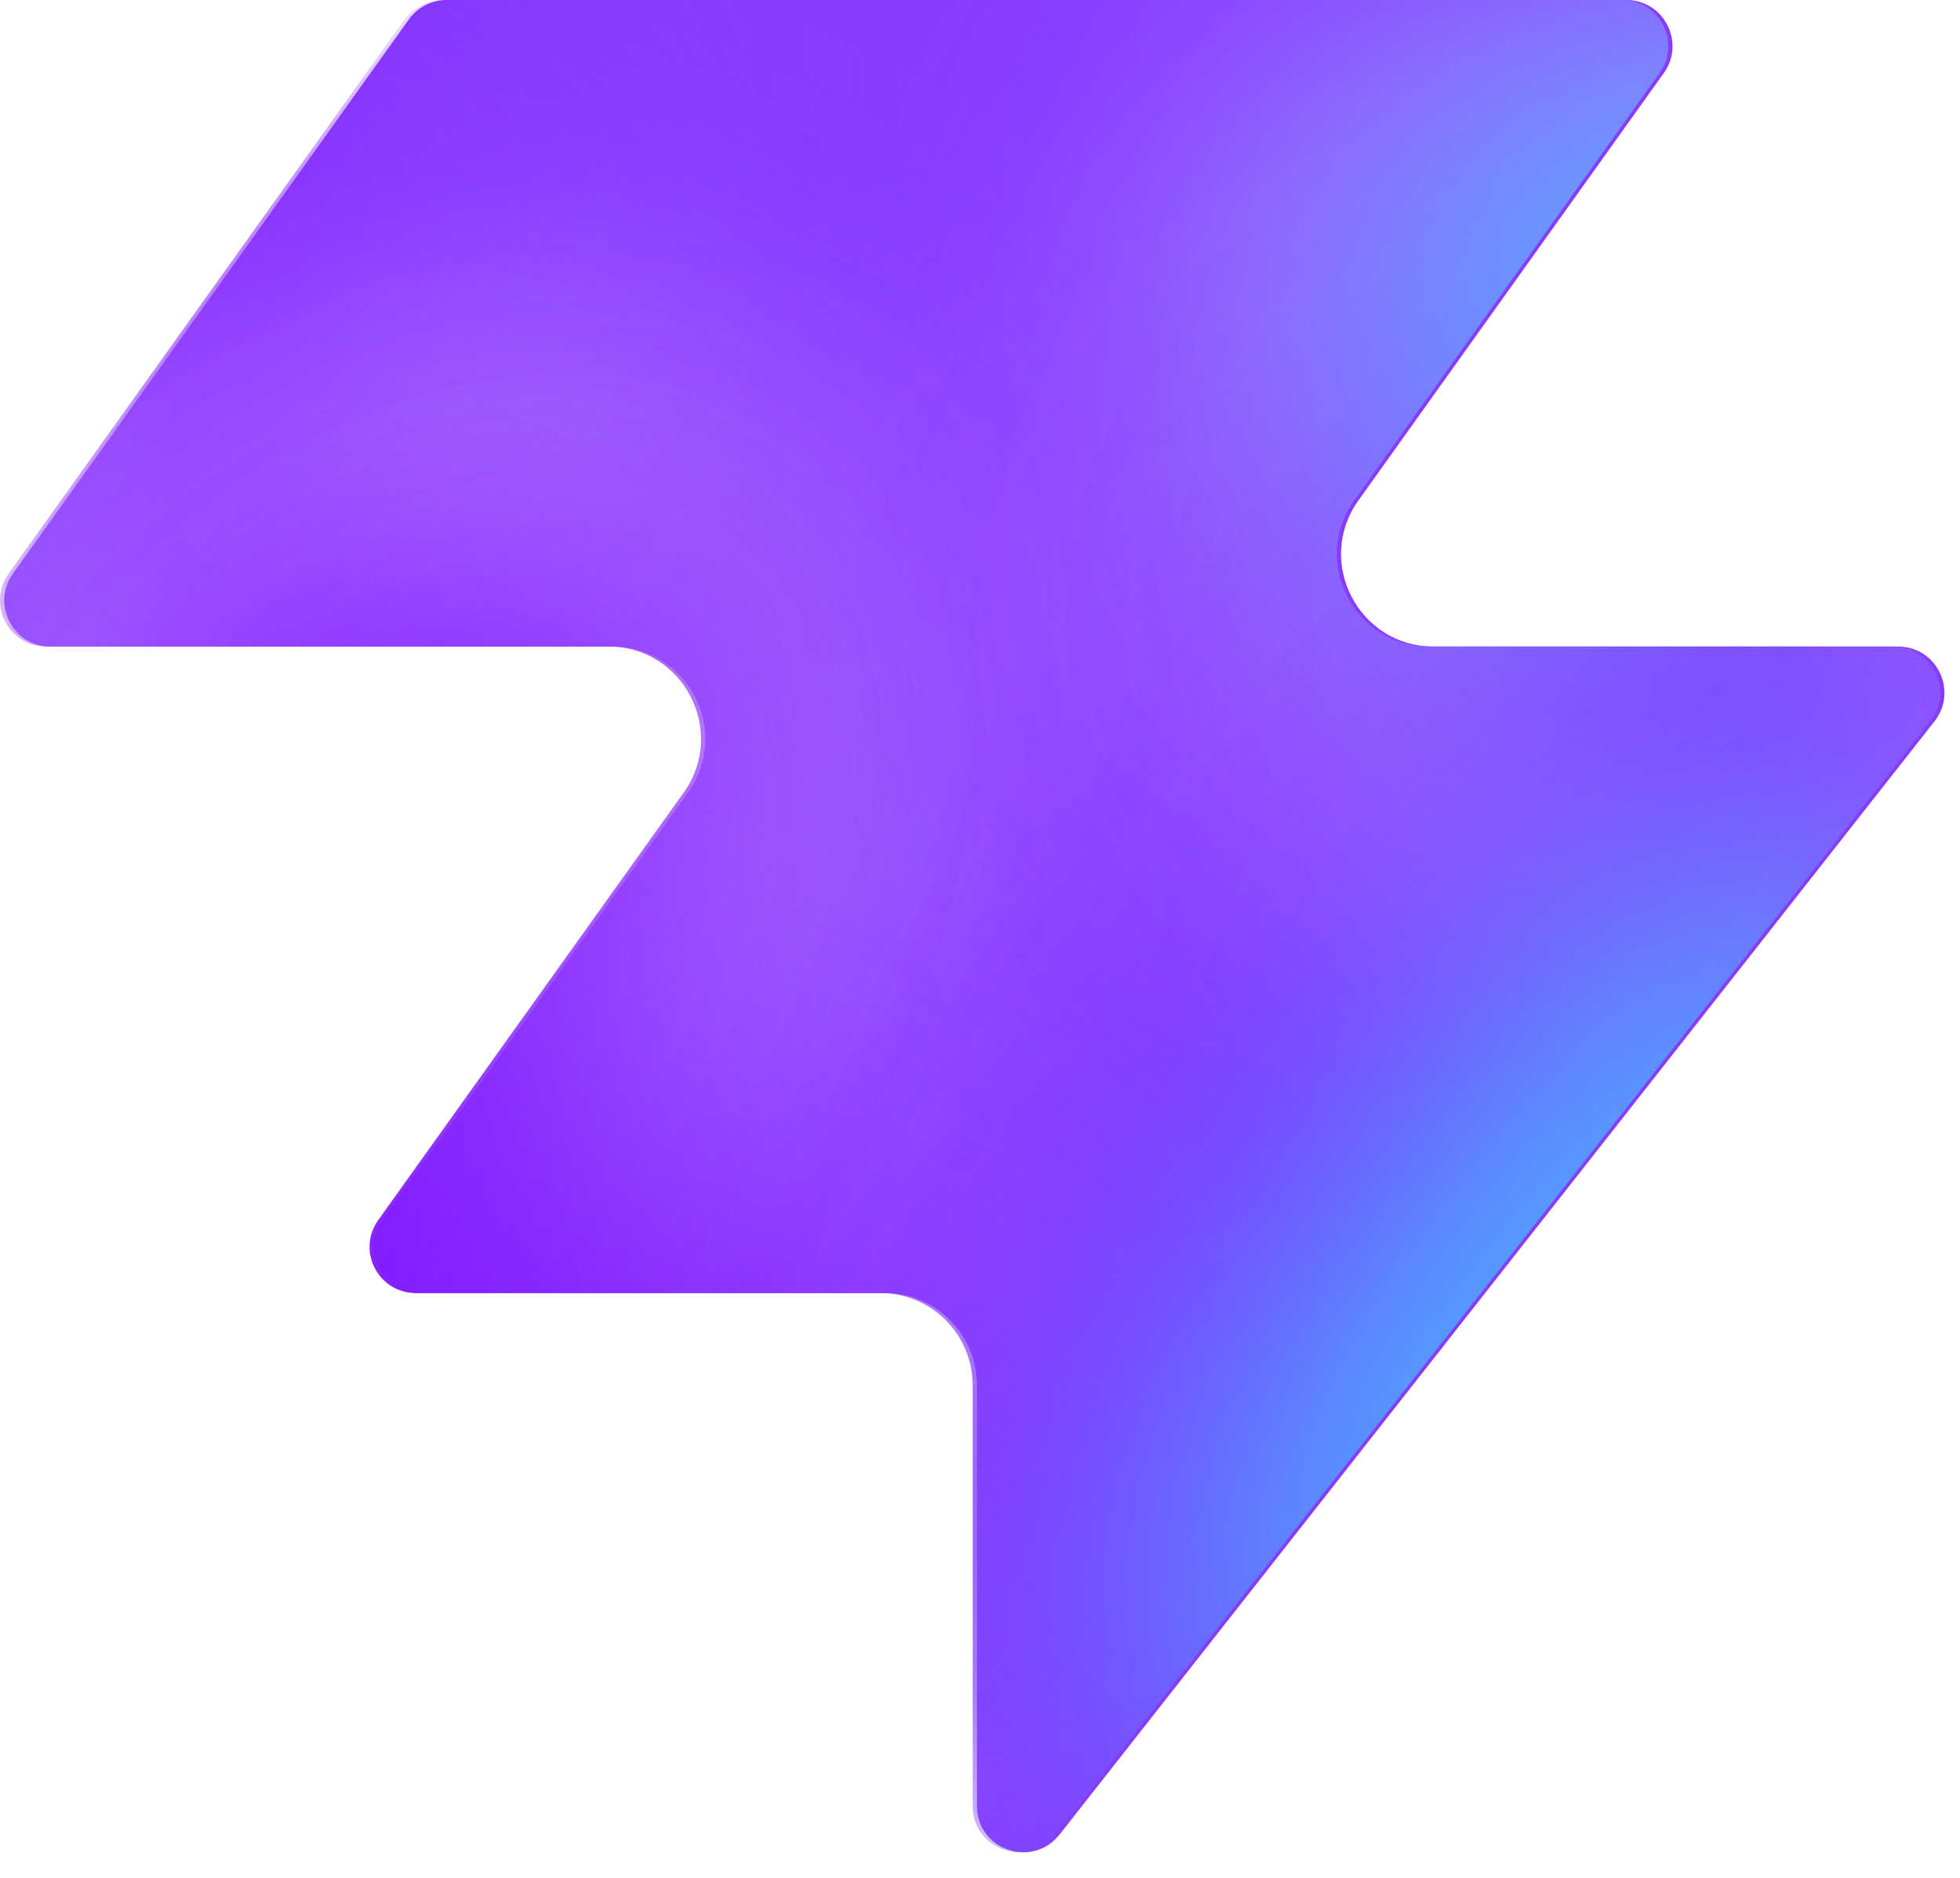
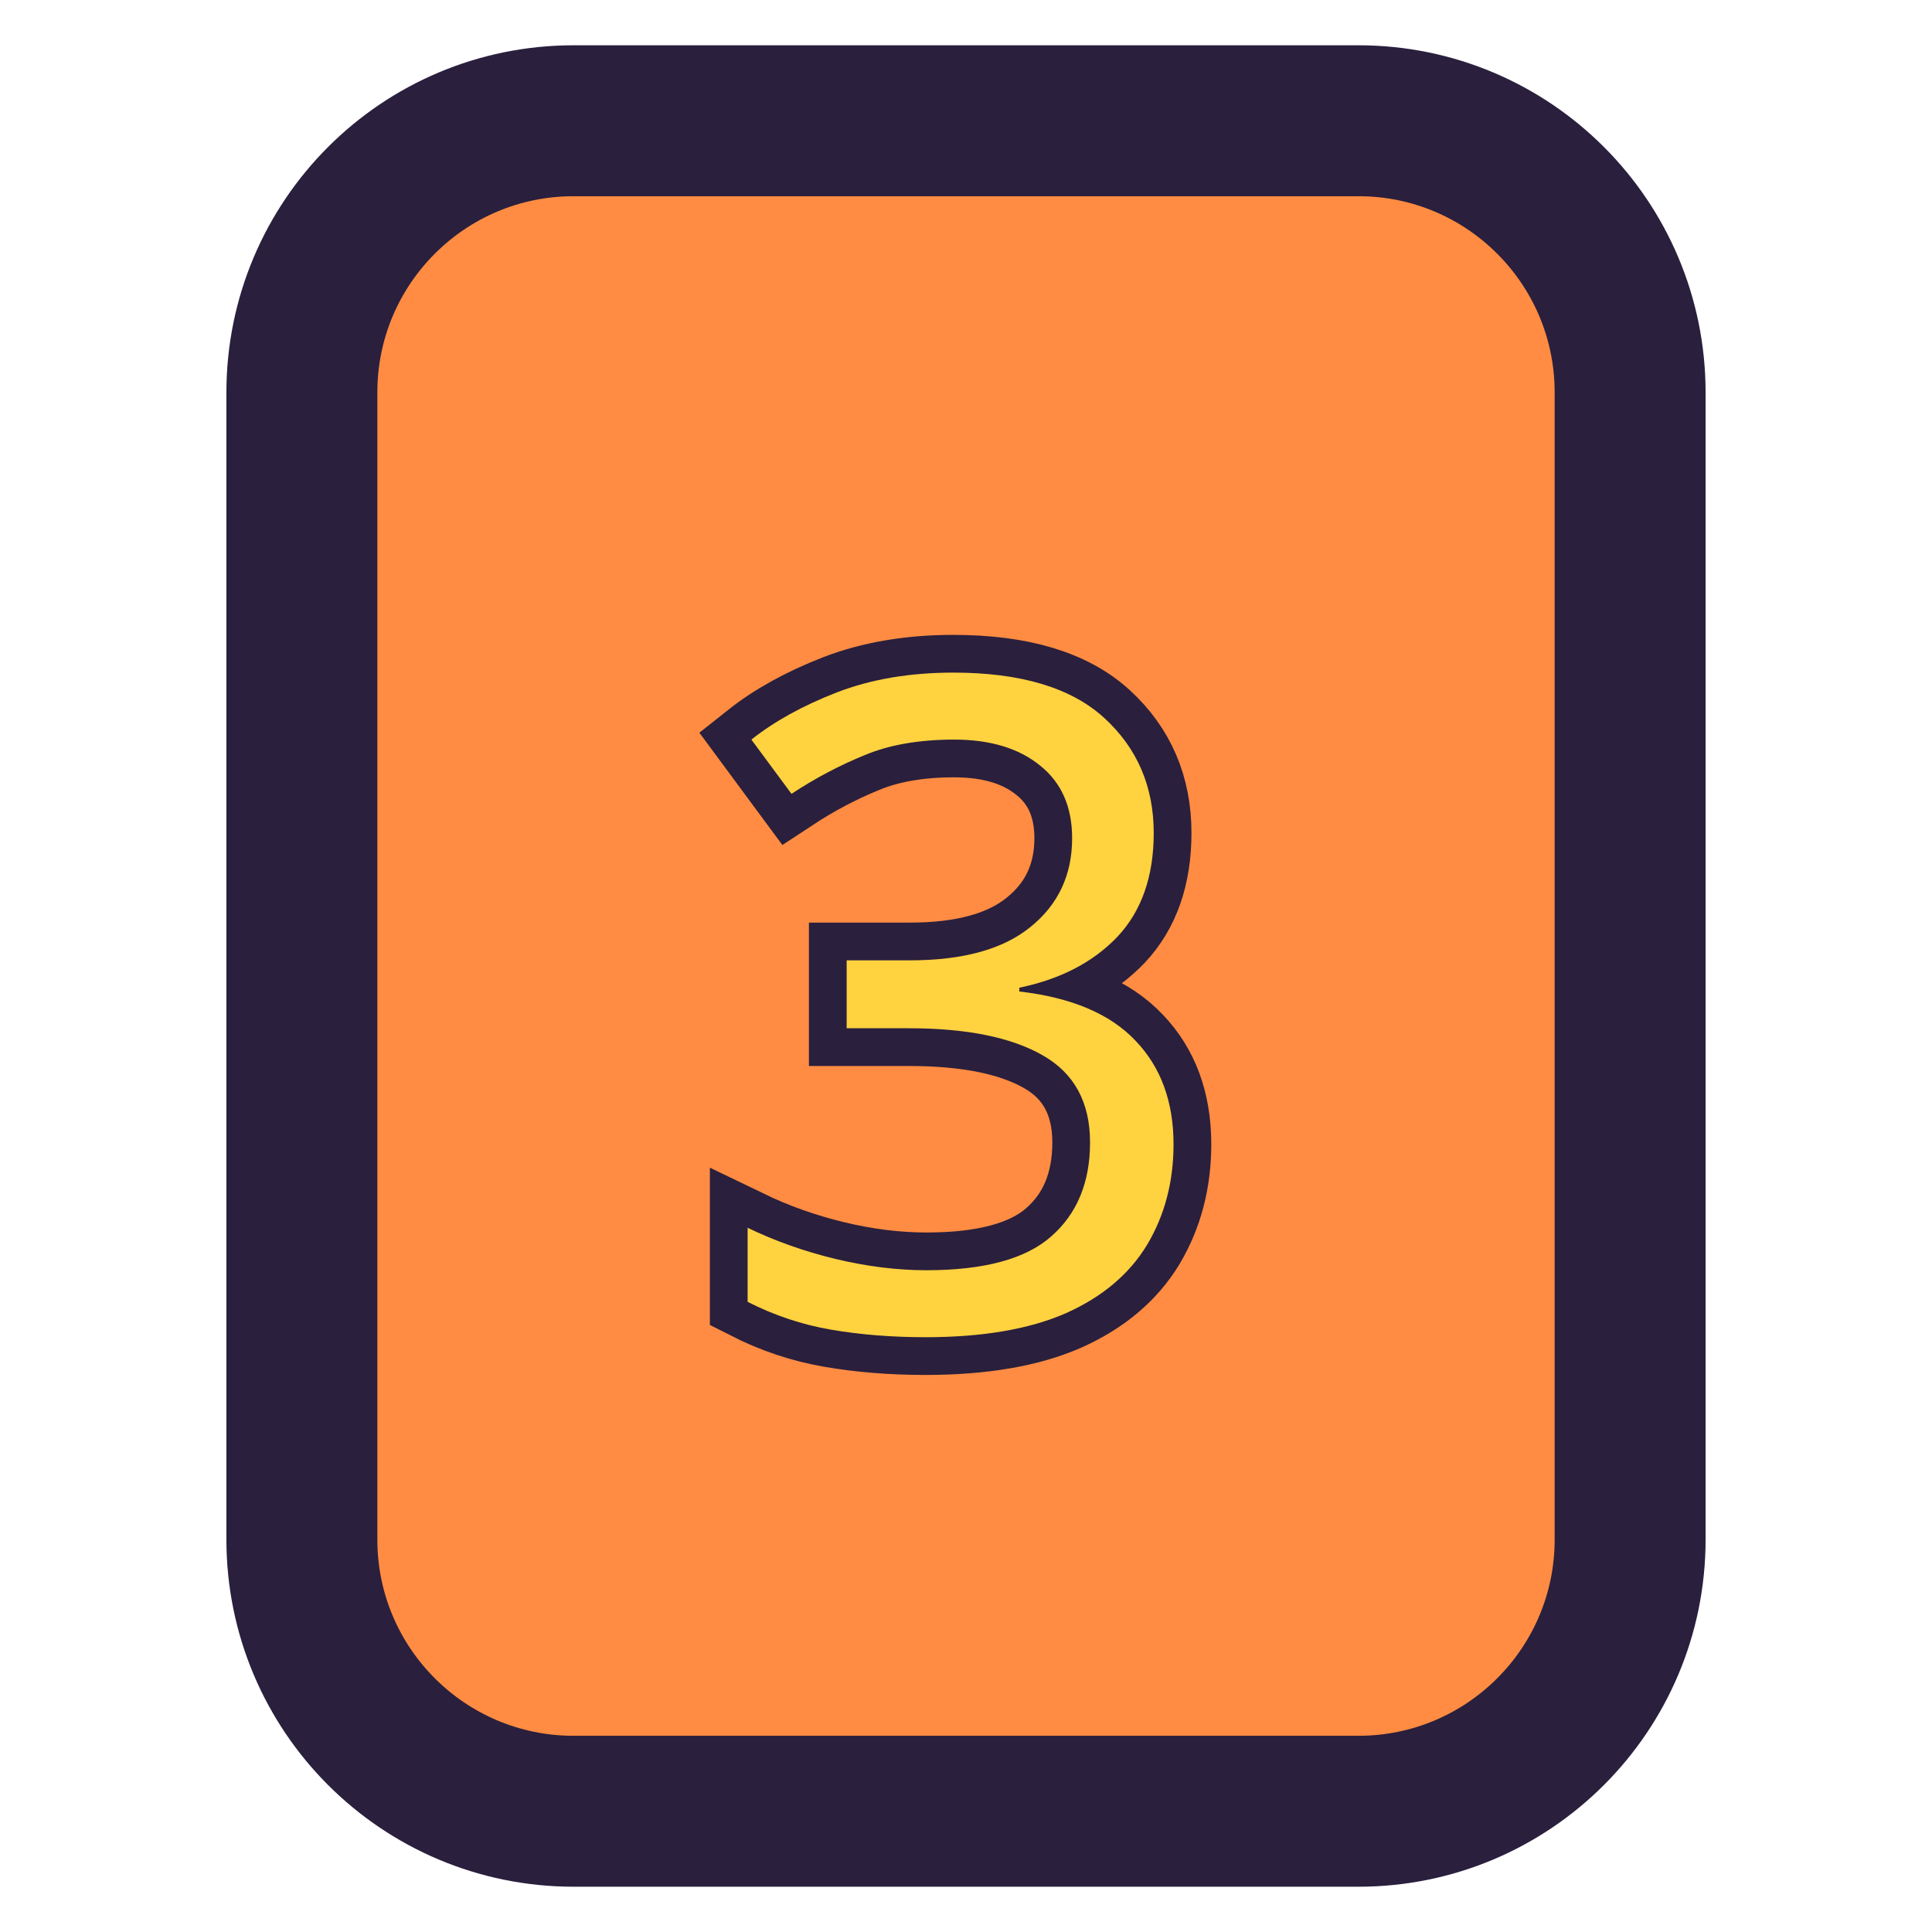
- <svg xmlns="http://www.w3.org/2000/svg" width="48" height="46" fill="none" viewBox="0 0 48 46">
-   <path fill="#863bff" d="M25.946 44.938c-.664.845-2.021.375-2.021-.698V33.937a2.26 2.26 0 0 0-2.262-2.262H10.287c-.92 0-1.456-1.04-.92-1.788l7.48-10.471c1.07-1.497 0-3.578-1.842-3.578H1.237c-.92 0-1.456-1.04-.92-1.788L10.013.474c.214-.297.556-.474.92-.474h28.894c.92 0 1.456 1.04.92 1.788l-7.48 10.471c-1.07 1.498 0 3.579 1.842 3.579h11.377c.943 0 1.473 1.088.89 1.83L25.947 44.94z" style="fill:#863bff;fill:color(display-p3 .525 .23 1);fill-opacity:1" />
-   <mask id="a" width="48" height="46" x="0" y="0" maskUnits="userSpaceOnUse" style="mask-type:alpha">
-     <path fill="#000" d="M25.842 44.938c-.664.844-2.021.375-2.021-.698V33.937a2.26 2.26 0 0 0-2.262-2.262H10.183c-.92 0-1.456-1.04-.92-1.788l7.48-10.471c1.07-1.498 0-3.579-1.842-3.579H1.133c-.92 0-1.456-1.04-.92-1.787L9.91.473c.214-.297.556-.474.92-.474h28.894c.92 0 1.456 1.04.92 1.788l-7.48 10.471c-1.07 1.498 0 3.578 1.842 3.578h11.377c.943 0 1.473 1.088.89 1.832L25.843 44.94z" style="fill:#000;fill-opacity:1" />
-   </mask>
-   <g mask="url(#a)">
-     <g filter="url(#b)">
-       <ellipse cx="5.508" cy="14.704" fill="#ede6ff" rx="5.508" ry="14.704" style="fill:#ede6ff;fill:color(display-p3 .927 .903 1);fill-opacity:1" transform="matrix(.00324 1 1 -.00324 -4.47 31.516)" />
-     </g>
-     <g filter="url(#c)">
-       <ellipse cx="10.399" cy="29.851" fill="#ede6ff" rx="10.399" ry="29.851" style="fill:#ede6ff;fill:color(display-p3 .927 .903 1);fill-opacity:1" transform="matrix(.00324 1 1 -.00324 -39.328 7.883)" />
-     </g>
-     <g filter="url(#d)">
-       <ellipse cx="5.508" cy="30.487" fill="#7e14ff" rx="5.508" ry="30.487" style="fill:#7e14ff;fill:color(display-p3 .492 .077 1);fill-opacity:1" transform="rotate(89.814 -25.913 -14.639)scale(1 -1)" />
-     </g>
-     <g filter="url(#e)">
-       <ellipse cx="5.508" cy="30.599" fill="#7e14ff" rx="5.508" ry="30.599" style="fill:#7e14ff;fill:color(display-p3 .492 .077 1);fill-opacity:1" transform="rotate(89.814 -32.644 -3.334)scale(1 -1)" />
-     </g>
-     <g filter="url(#f)">
-       <ellipse cx="5.508" cy="30.599" fill="#7e14ff" rx="5.508" ry="30.599" style="fill:#7e14ff;fill:color(display-p3 .492 .077 1);fill-opacity:1" transform="matrix(.00324 1 1 -.00324 -34.34 30.47)" />
-     </g>
-     <g filter="url(#g)">
-       <ellipse cx="14.072" cy="22.078" fill="#ede6ff" rx="14.072" ry="22.078" style="fill:#ede6ff;fill:color(display-p3 .927 .903 1);fill-opacity:1" transform="rotate(93.35 24.506 48.493)scale(-1 1)" />
-     </g>
-     <g filter="url(#h)">
-       <ellipse cx="3.47" cy="21.501" fill="#7e14ff" rx="3.47" ry="21.501" style="fill:#7e14ff;fill:color(display-p3 .492 .077 1);fill-opacity:1" transform="rotate(89.009 28.708 47.59)scale(-1 1)" />
-     </g>
-     <g filter="url(#i)">
-       <ellipse cx="3.47" cy="21.501" fill="#7e14ff" rx="3.47" ry="21.501" style="fill:#7e14ff;fill:color(display-p3 .492 .077 1);fill-opacity:1" transform="rotate(89.009 28.708 47.59)scale(-1 1)" />
-     </g>
-     <g filter="url(#j)">
-       <ellipse cx=".387" cy="8.972" fill="#7e14ff" rx="4.407" ry="29.108" style="fill:#7e14ff;fill:color(display-p3 .492 .077 1);fill-opacity:1" transform="rotate(39.51 .387 8.972)" />
-     </g>
-     <g filter="url(#k)">
-       <ellipse cx="47.523" cy="-6.092" fill="#7e14ff" rx="4.407" ry="29.108" style="fill:#7e14ff;fill:color(display-p3 .492 .077 1);fill-opacity:1" transform="rotate(37.892 47.523 -6.092)" />
-     </g>
-     <g filter="url(#l)">
-       <ellipse cx="41.412" cy="6.333" fill="#47bfff" rx="5.971" ry="9.665" style="fill:#47bfff;fill:color(display-p3 .28 .748 1);fill-opacity:1" transform="rotate(37.892 41.412 6.333)" />
-     </g>
-     <g filter="url(#m)">
-       <ellipse cx="-1.879" cy="38.332" fill="#7e14ff" rx="4.407" ry="29.108" style="fill:#7e14ff;fill:color(display-p3 .492 .077 1);fill-opacity:1" transform="rotate(37.892 -1.88 38.332)" />
-     </g>
-     <g filter="url(#n)">
-       <ellipse cx="-1.879" cy="38.332" fill="#7e14ff" rx="4.407" ry="29.108" style="fill:#7e14ff;fill:color(display-p3 .492 .077 1);fill-opacity:1" transform="rotate(37.892 -1.88 38.332)" />
-     </g>
-     <g filter="url(#o)">
-       <ellipse cx="35.651" cy="29.907" fill="#7e14ff" rx="4.407" ry="29.108" style="fill:#7e14ff;fill:color(display-p3 .492 .077 1);fill-opacity:1" transform="rotate(37.892 35.651 29.907)" />
-     </g>
-     <g filter="url(#p)">
-       <ellipse cx="38.418" cy="32.4" fill="#47bfff" rx="5.971" ry="15.297" style="fill:#47bfff;fill:color(display-p3 .28 .748 1);fill-opacity:1" transform="rotate(37.892 38.418 32.4)" />
-     </g>
-   </g>
-   <defs>
-     <filter id="b" width="60.045" height="41.654" x="-19.77" y="16.149" color-interpolation-filters="sRGB" filterUnits="userSpaceOnUse">
-       <feFlood flood-opacity="0" result="BackgroundImageFix" />
-       <feBlend in="SourceGraphic" in2="BackgroundImageFix" result="shape" />
-       <feGaussianBlur result="effect1_foregroundBlur_2002_17158" stdDeviation="7.659" />
-     </filter>
-     <filter id="c" width="90.34" height="51.437" x="-54.613" y="-7.533" color-interpolation-filters="sRGB" filterUnits="userSpaceOnUse">
-       <feFlood flood-opacity="0" result="BackgroundImageFix" />
-       <feBlend in="SourceGraphic" in2="BackgroundImageFix" result="shape" />
-       <feGaussianBlur result="effect1_foregroundBlur_2002_17158" stdDeviation="7.659" />
-     </filter>
-     <filter id="d" width="79.355" height="29.4" x="-49.64" y="2.03" color-interpolation-filters="sRGB" filterUnits="userSpaceOnUse">
-       <feFlood flood-opacity="0" result="BackgroundImageFix" />
-       <feBlend in="SourceGraphic" in2="BackgroundImageFix" result="shape" />
-       <feGaussianBlur result="effect1_foregroundBlur_2002_17158" stdDeviation="4.596" />
-     </filter>
-     <filter id="e" width="79.579" height="29.4" x="-45.045" y="20.029" color-interpolation-filters="sRGB" filterUnits="userSpaceOnUse">
-       <feFlood flood-opacity="0" result="BackgroundImageFix" />
-       <feBlend in="SourceGraphic" in2="BackgroundImageFix" result="shape" />
-       <feGaussianBlur result="effect1_foregroundBlur_2002_17158" stdDeviation="4.596" />
-     </filter>
-     <filter id="f" width="79.579" height="29.4" x="-43.513" y="21.178" color-interpolation-filters="sRGB" filterUnits="userSpaceOnUse">
-       <feFlood flood-opacity="0" result="BackgroundImageFix" />
-       <feBlend in="SourceGraphic" in2="BackgroundImageFix" result="shape" />
-       <feGaussianBlur result="effect1_foregroundBlur_2002_17158" stdDeviation="4.596" />
-     </filter>
-     <filter id="g" width="74.749" height="58.852" x="15.756" y="-17.901" color-interpolation-filters="sRGB" filterUnits="userSpaceOnUse">
-       <feFlood flood-opacity="0" result="BackgroundImageFix" />
-       <feBlend in="SourceGraphic" in2="BackgroundImageFix" result="shape" />
-       <feGaussianBlur result="effect1_foregroundBlur_2002_17158" stdDeviation="7.659" />
-     </filter>
-     <filter id="h" width="61.377" height="25.362" x="23.548" y="2.284" color-interpolation-filters="sRGB" filterUnits="userSpaceOnUse">
-       <feFlood flood-opacity="0" result="BackgroundImageFix" />
-       <feBlend in="SourceGraphic" in2="BackgroundImageFix" result="shape" />
-       <feGaussianBlur result="effect1_foregroundBlur_2002_17158" stdDeviation="4.596" />
-     </filter>
-     <filter id="i" width="61.377" height="25.362" x="23.548" y="2.284" color-interpolation-filters="sRGB" filterUnits="userSpaceOnUse">
-       <feFlood flood-opacity="0" result="BackgroundImageFix" />
-       <feBlend in="SourceGraphic" in2="BackgroundImageFix" result="shape" />
-       <feGaussianBlur result="effect1_foregroundBlur_2002_17158" stdDeviation="4.596" />
-     </filter>
-     <filter id="j" width="56.045" height="63.649" x="-27.636" y="-22.853" color-interpolation-filters="sRGB" filterUnits="userSpaceOnUse">
-       <feFlood flood-opacity="0" result="BackgroundImageFix" />
-       <feBlend in="SourceGraphic" in2="BackgroundImageFix" result="shape" />
-       <feGaussianBlur result="effect1_foregroundBlur_2002_17158" stdDeviation="4.596" />
-     </filter>
-     <filter id="k" width="54.814" height="64.646" x="20.116" y="-38.415" color-interpolation-filters="sRGB" filterUnits="userSpaceOnUse">
-       <feFlood flood-opacity="0" result="BackgroundImageFix" />
-       <feBlend in="SourceGraphic" in2="BackgroundImageFix" result="shape" />
-       <feGaussianBlur result="effect1_foregroundBlur_2002_17158" stdDeviation="4.596" />
-     </filter>
-     <filter id="l" width="33.541" height="35.313" x="24.641" y="-11.323" color-interpolation-filters="sRGB" filterUnits="userSpaceOnUse">
-       <feFlood flood-opacity="0" result="BackgroundImageFix" />
-       <feBlend in="SourceGraphic" in2="BackgroundImageFix" result="shape" />
-       <feGaussianBlur result="effect1_foregroundBlur_2002_17158" stdDeviation="4.596" />
-     </filter>
-     <filter id="m" width="54.814" height="64.646" x="-29.286" y="6.009" color-interpolation-filters="sRGB" filterUnits="userSpaceOnUse">
-       <feFlood flood-opacity="0" result="BackgroundImageFix" />
-       <feBlend in="SourceGraphic" in2="BackgroundImageFix" result="shape" />
-       <feGaussianBlur result="effect1_foregroundBlur_2002_17158" stdDeviation="4.596" />
-     </filter>
-     <filter id="n" width="54.814" height="64.646" x="-29.286" y="6.009" color-interpolation-filters="sRGB" filterUnits="userSpaceOnUse">
-       <feFlood flood-opacity="0" result="BackgroundImageFix" />
-       <feBlend in="SourceGraphic" in2="BackgroundImageFix" result="shape" />
-       <feGaussianBlur result="effect1_foregroundBlur_2002_17158" stdDeviation="4.596" />
-     </filter>
-     <filter id="o" width="54.814" height="64.646" x="8.244" y="-2.416" color-interpolation-filters="sRGB" filterUnits="userSpaceOnUse">
-       <feFlood flood-opacity="0" result="BackgroundImageFix" />
-       <feBlend in="SourceGraphic" in2="BackgroundImageFix" result="shape" />
-       <feGaussianBlur result="effect1_foregroundBlur_2002_17158" stdDeviation="4.596" />
-     </filter>
-     <filter id="p" width="39.409" height="43.623" x="18.713" y="10.588" color-interpolation-filters="sRGB" filterUnits="userSpaceOnUse">
-       <feFlood flood-opacity="0" result="BackgroundImageFix" />
-       <feBlend in="SourceGraphic" in2="BackgroundImageFix" result="shape" />
-       <feGaussianBlur result="effect1_foregroundBlur_2002_17158" stdDeviation="4.596" />
-     </filter>
-   </defs>
+ <svg xmlns="http://www.w3.org/2000/svg" viewBox="0 0 64 64">
+   <rect x="10" y="4" width="44" height="56" rx="9" fill="#ff8c42" stroke="#2a1f3d" stroke-width="5" />
+   <text x="32" y="44" text-anchor="middle" font-family="Arial Black,sans-serif" font-size="30" fill="#ffd23f" stroke="#2a1f3d" stroke-width="2.5" paint-order="stroke">3</text>
</svg>
